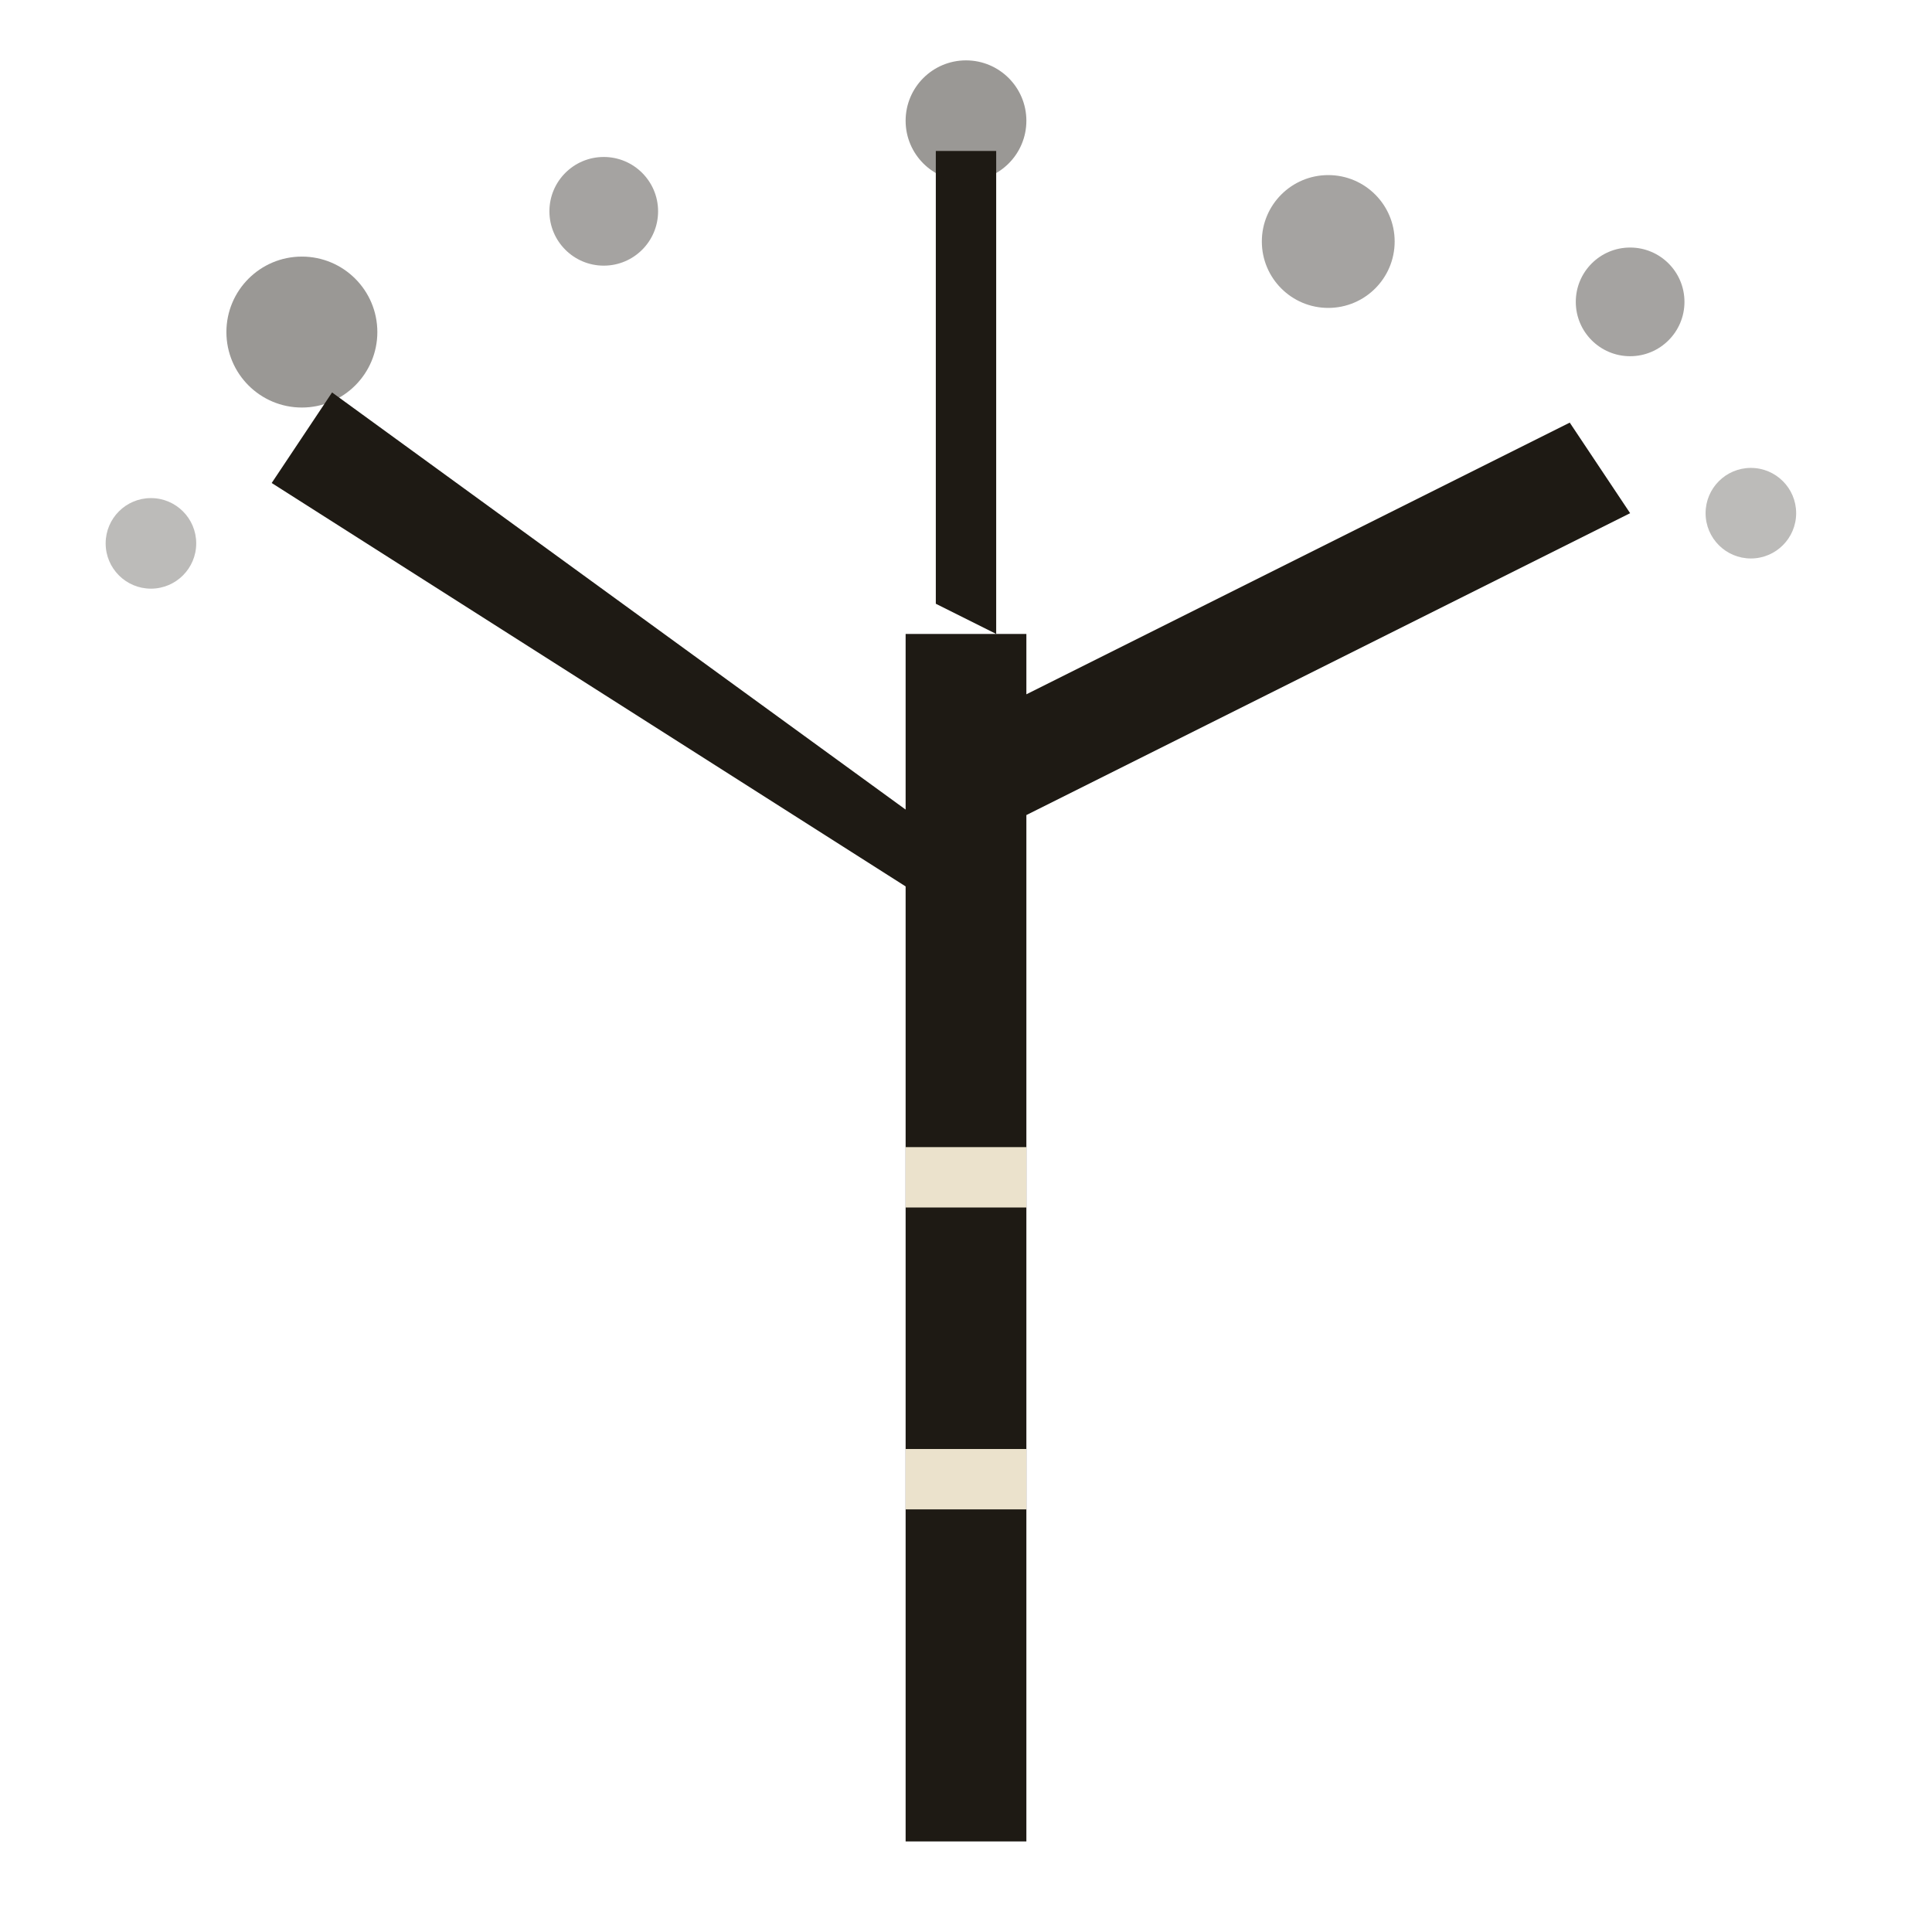
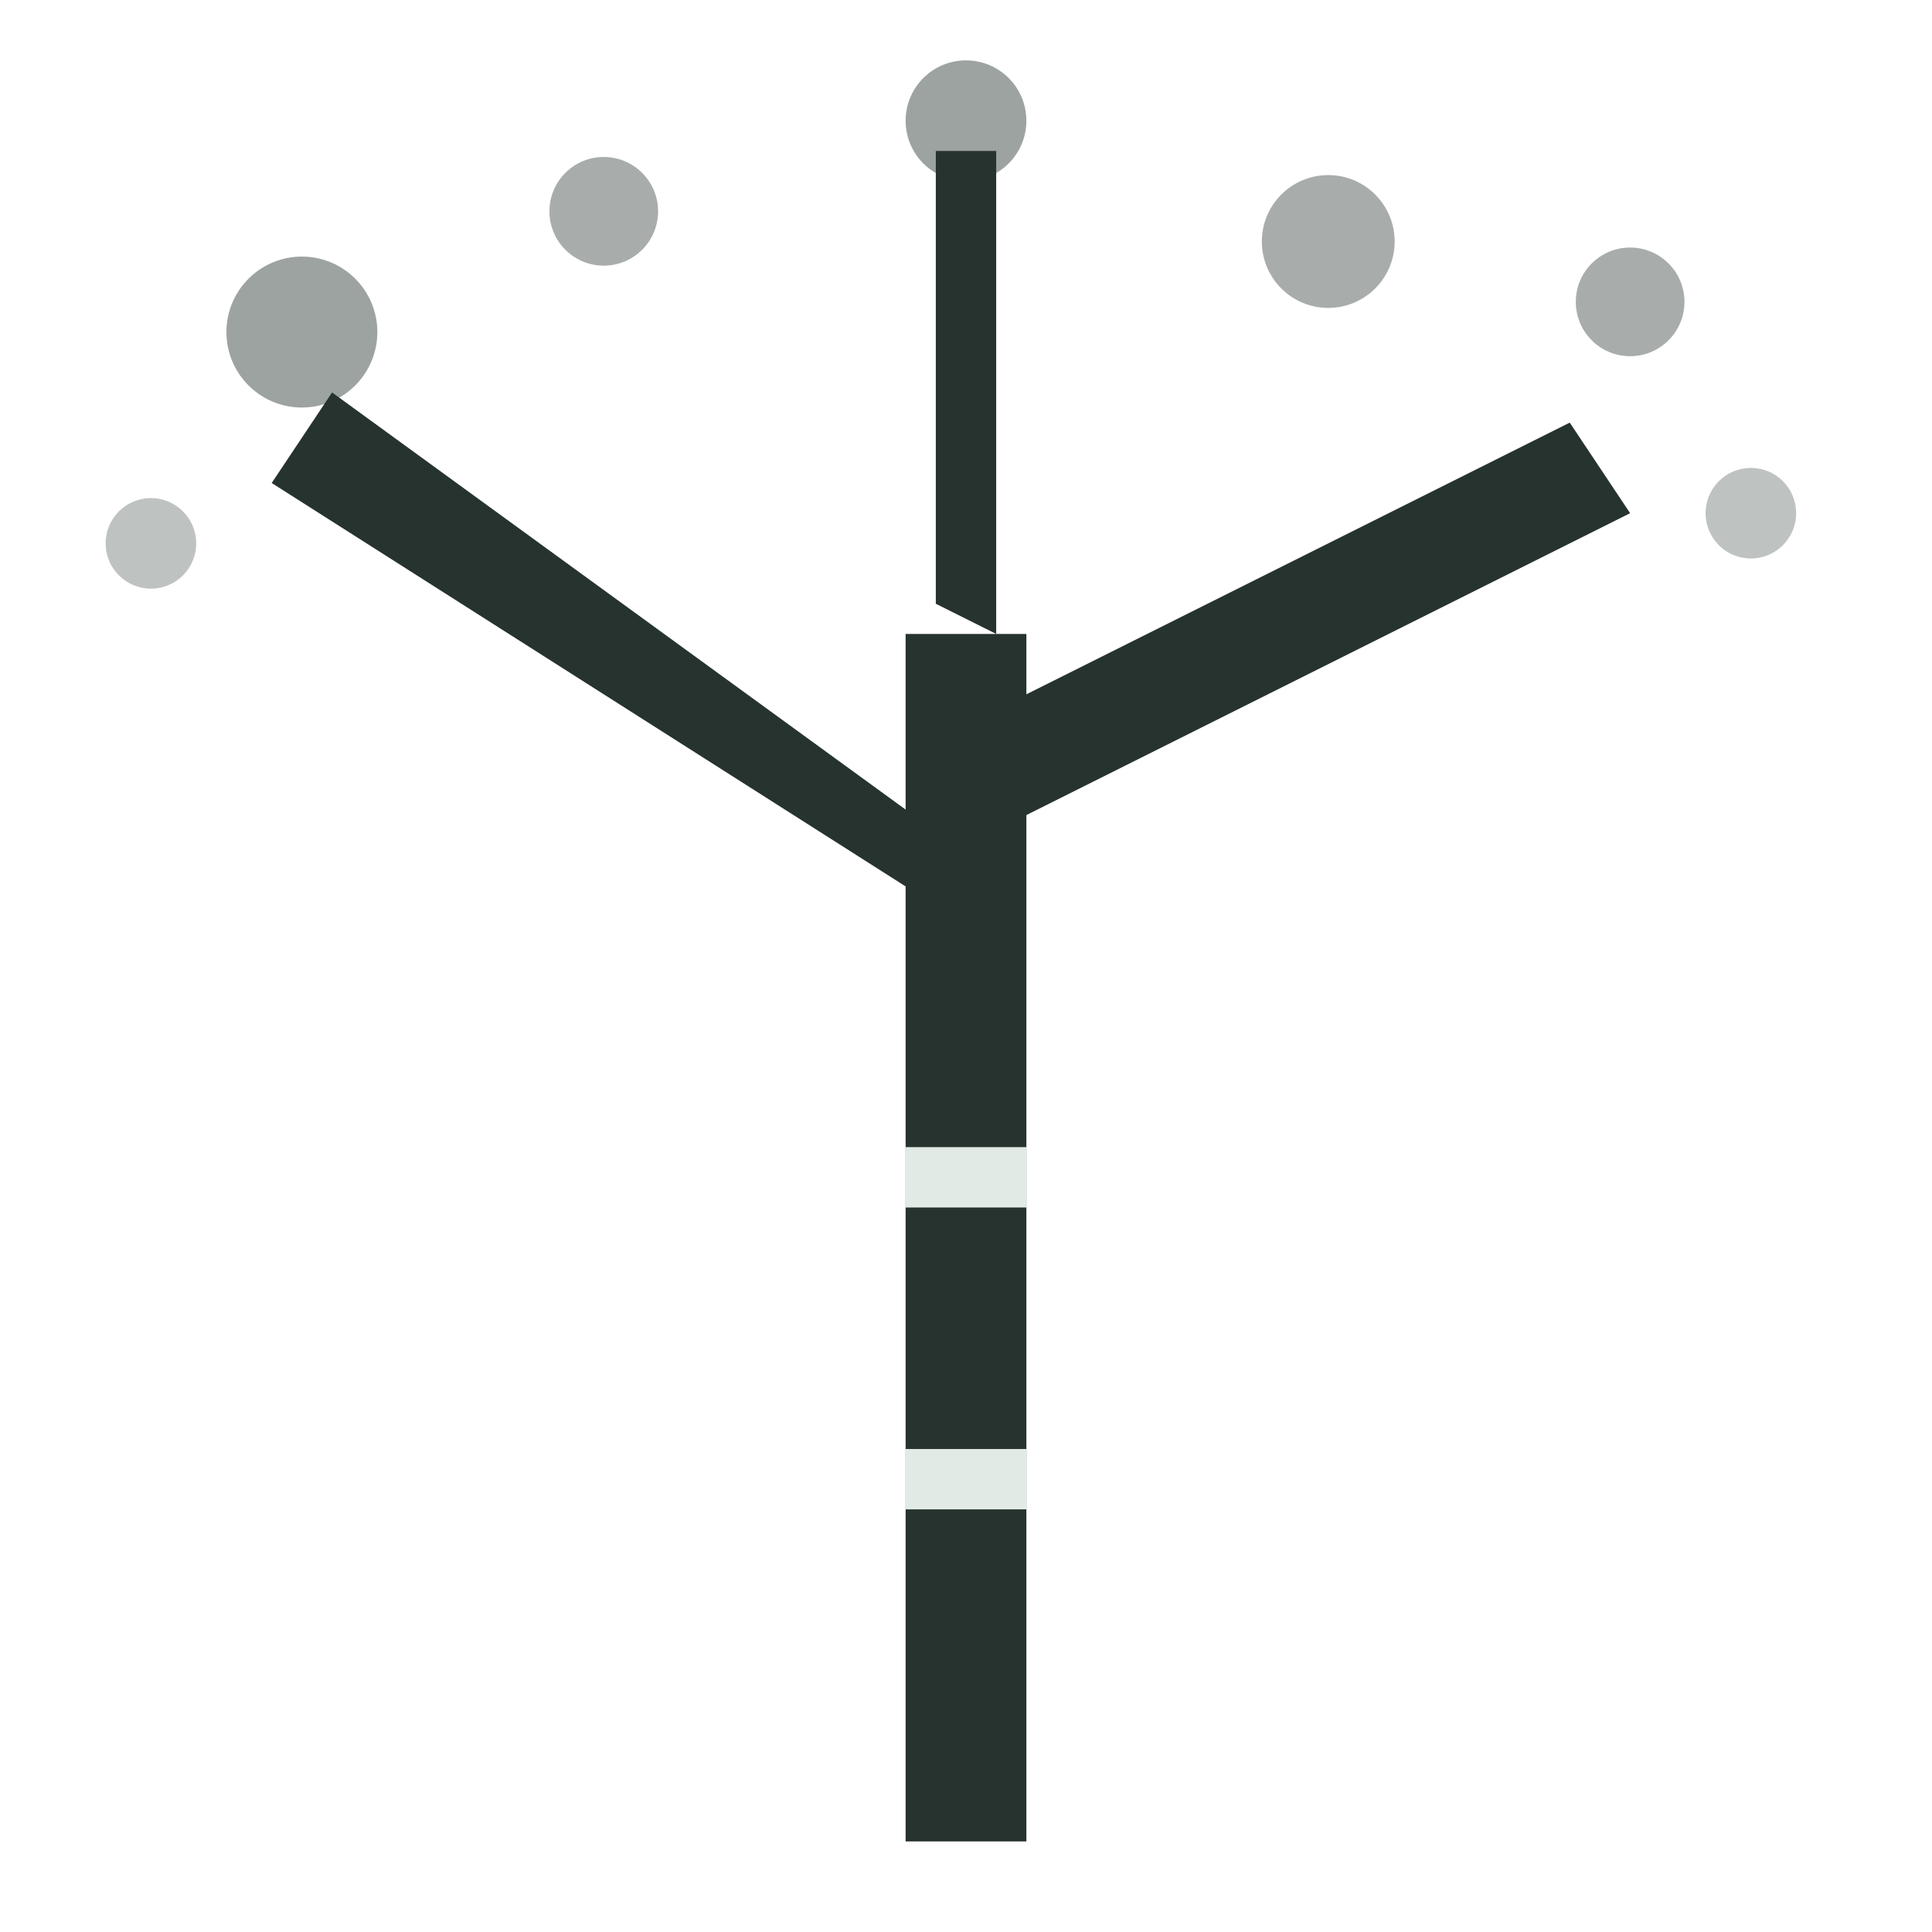
<svg xmlns="http://www.w3.org/2000/svg" width="64" height="64" viewBox="0 0 64 64">
-   <path d="M30 21h4v40h-4zm1-1V5h2v16zm0 10L9 16l2-3 22 16zm1-6 20-10 2 3-20 10z" fill="#1E1A14" />
-   <path d="M30 38h4v2h-4zm0 10h4v2h-4z" fill="#EBE2CC" />
-   <g fill="#1E1A14">
+   <path d="M30 21h4v40h-4zm1-1V5h2v16zm0 10L9 16l2-3 22 16zm1-6 20-10 2 3-20 10z" fill="#26332F" />
+   <path d="M30 38h4v2h-4zm0 10h4v2h-4z" fill="#E1EAE5" />
+   <g fill="#26332F">
    <circle cx="10" cy="11" r="2.5" opacity=".45" />
    <circle cx="20" cy="7" r="1.8" opacity=".4" />
    <circle cx="32" cy="4" r="2" opacity=".45" />
    <circle cx="44" cy="8" r="2.2" opacity=".4" />
    <circle cx="54" cy="10" r="1.8" opacity=".4" />
    <circle cx="5" cy="18" r="1.5" opacity=".3" />
    <circle cx="58" cy="17" r="1.5" opacity=".3" />
  </g>
</svg>
